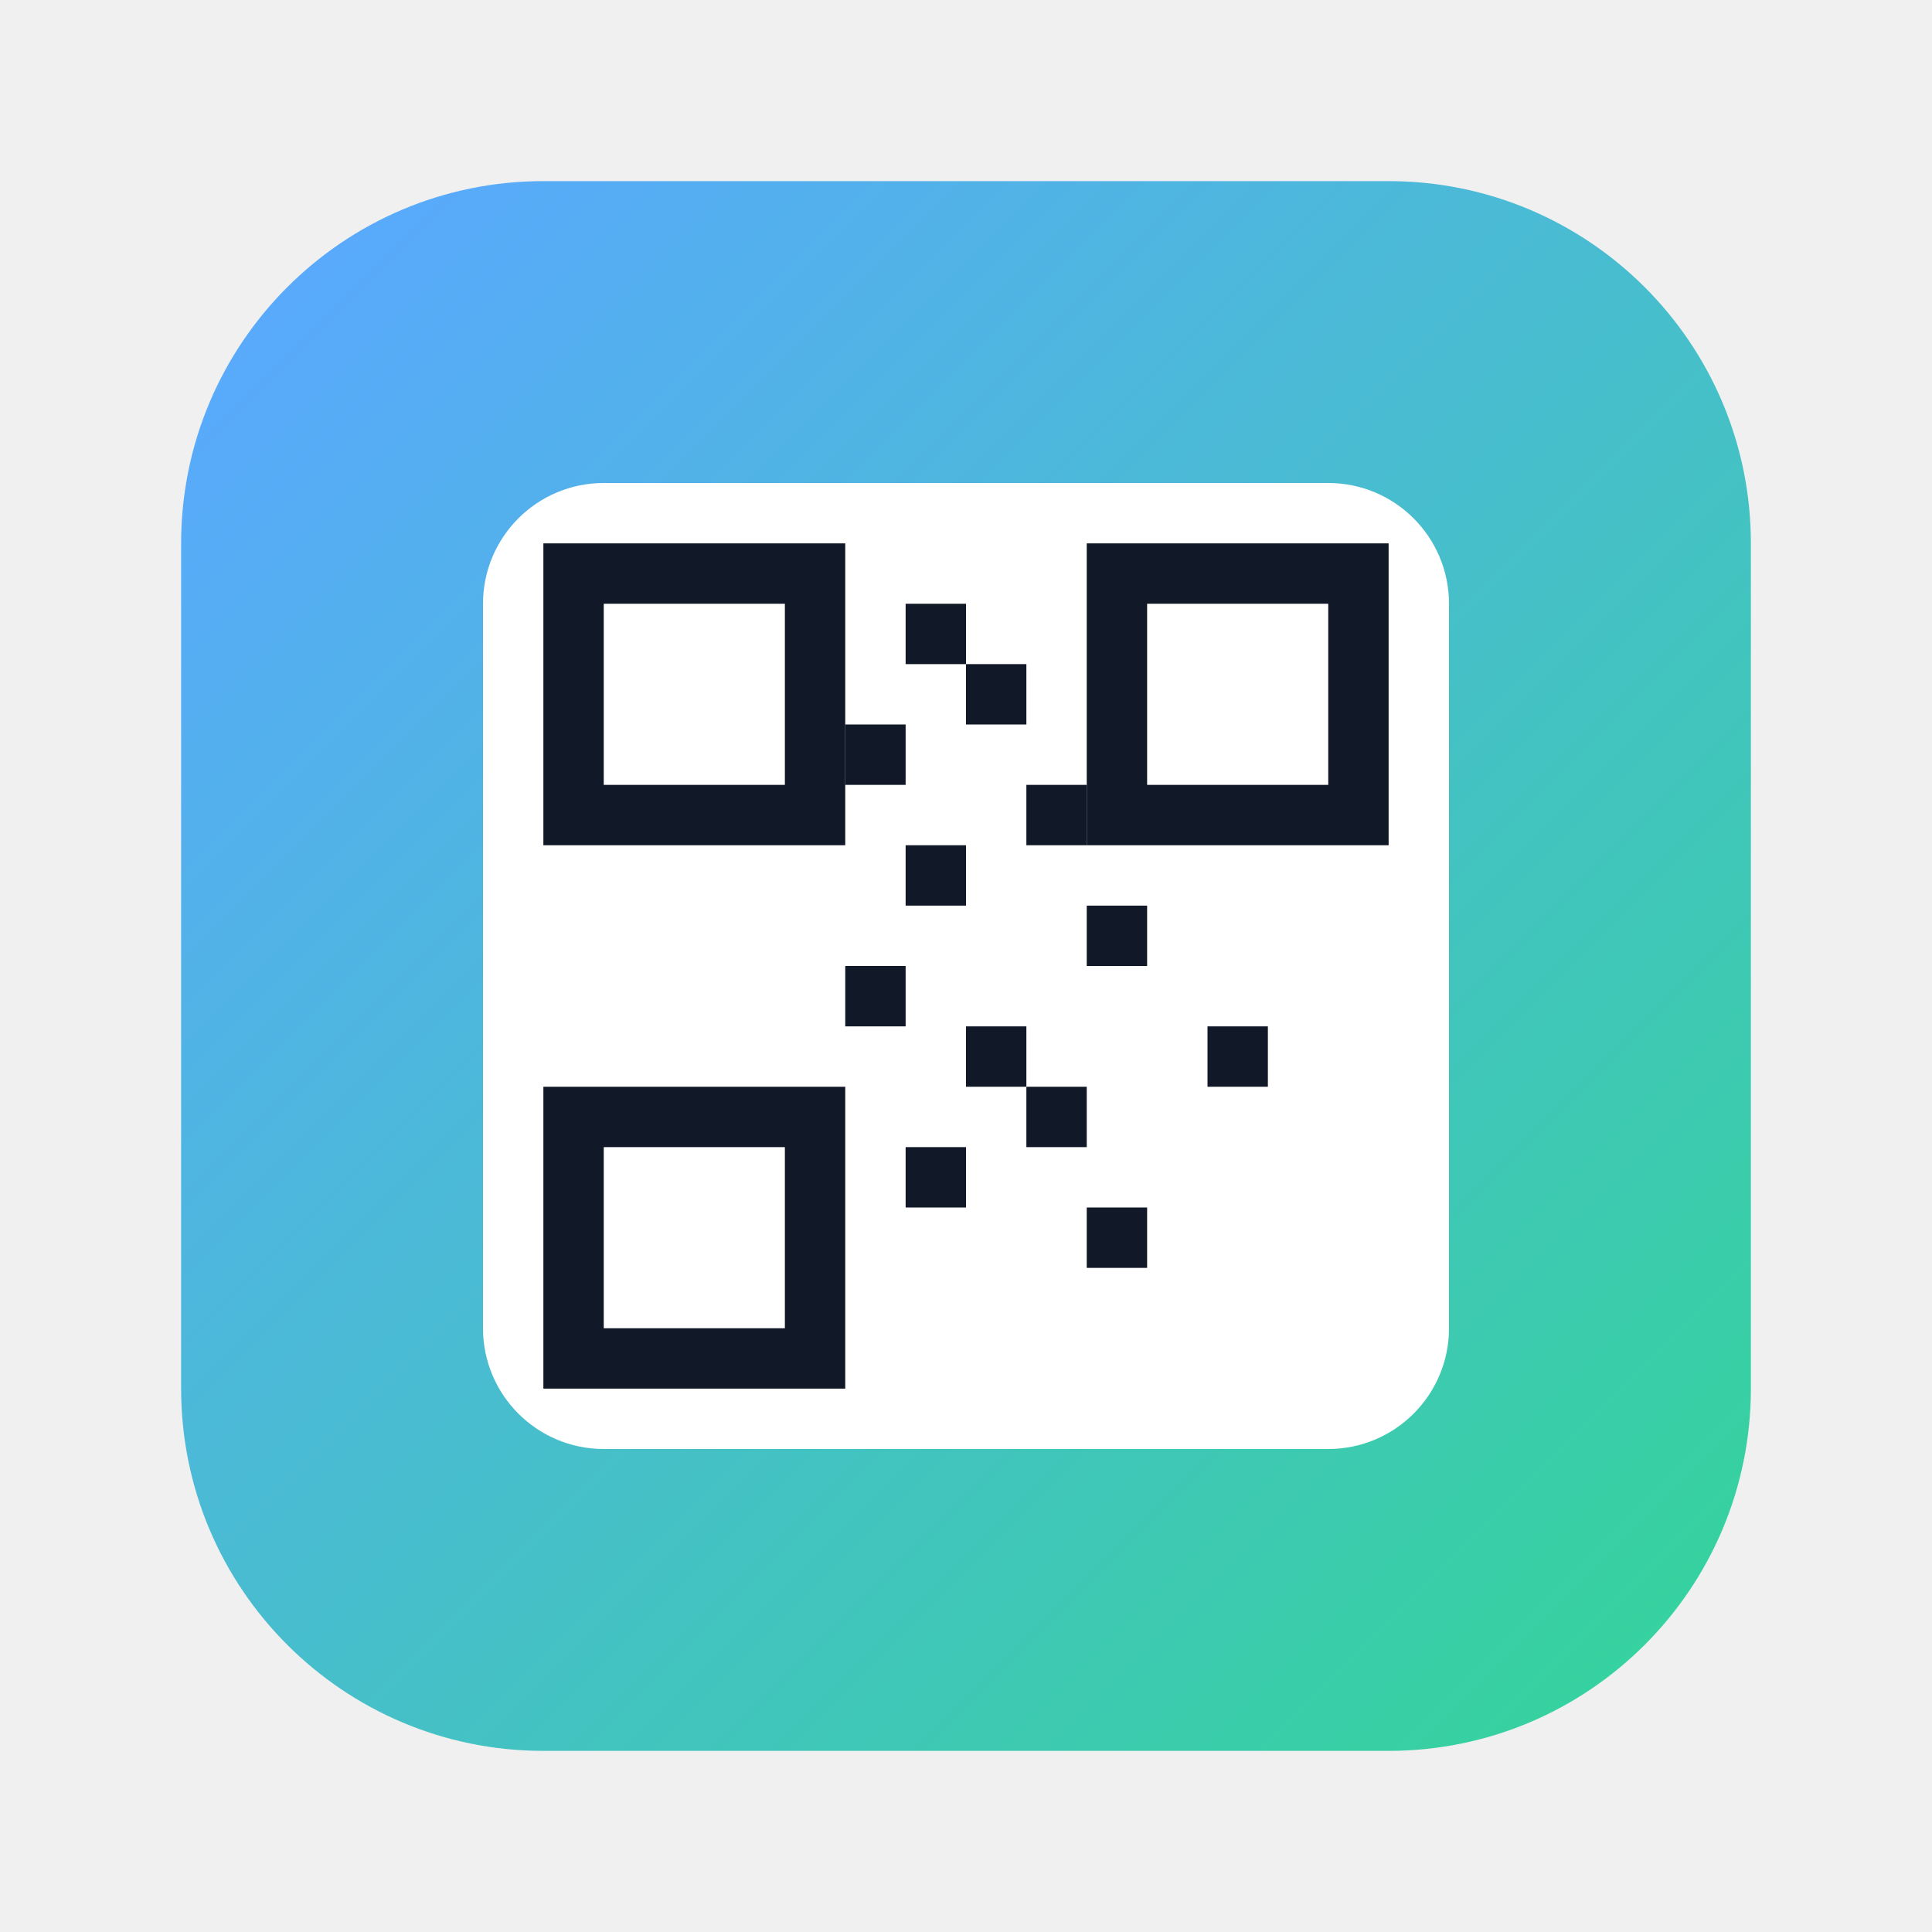
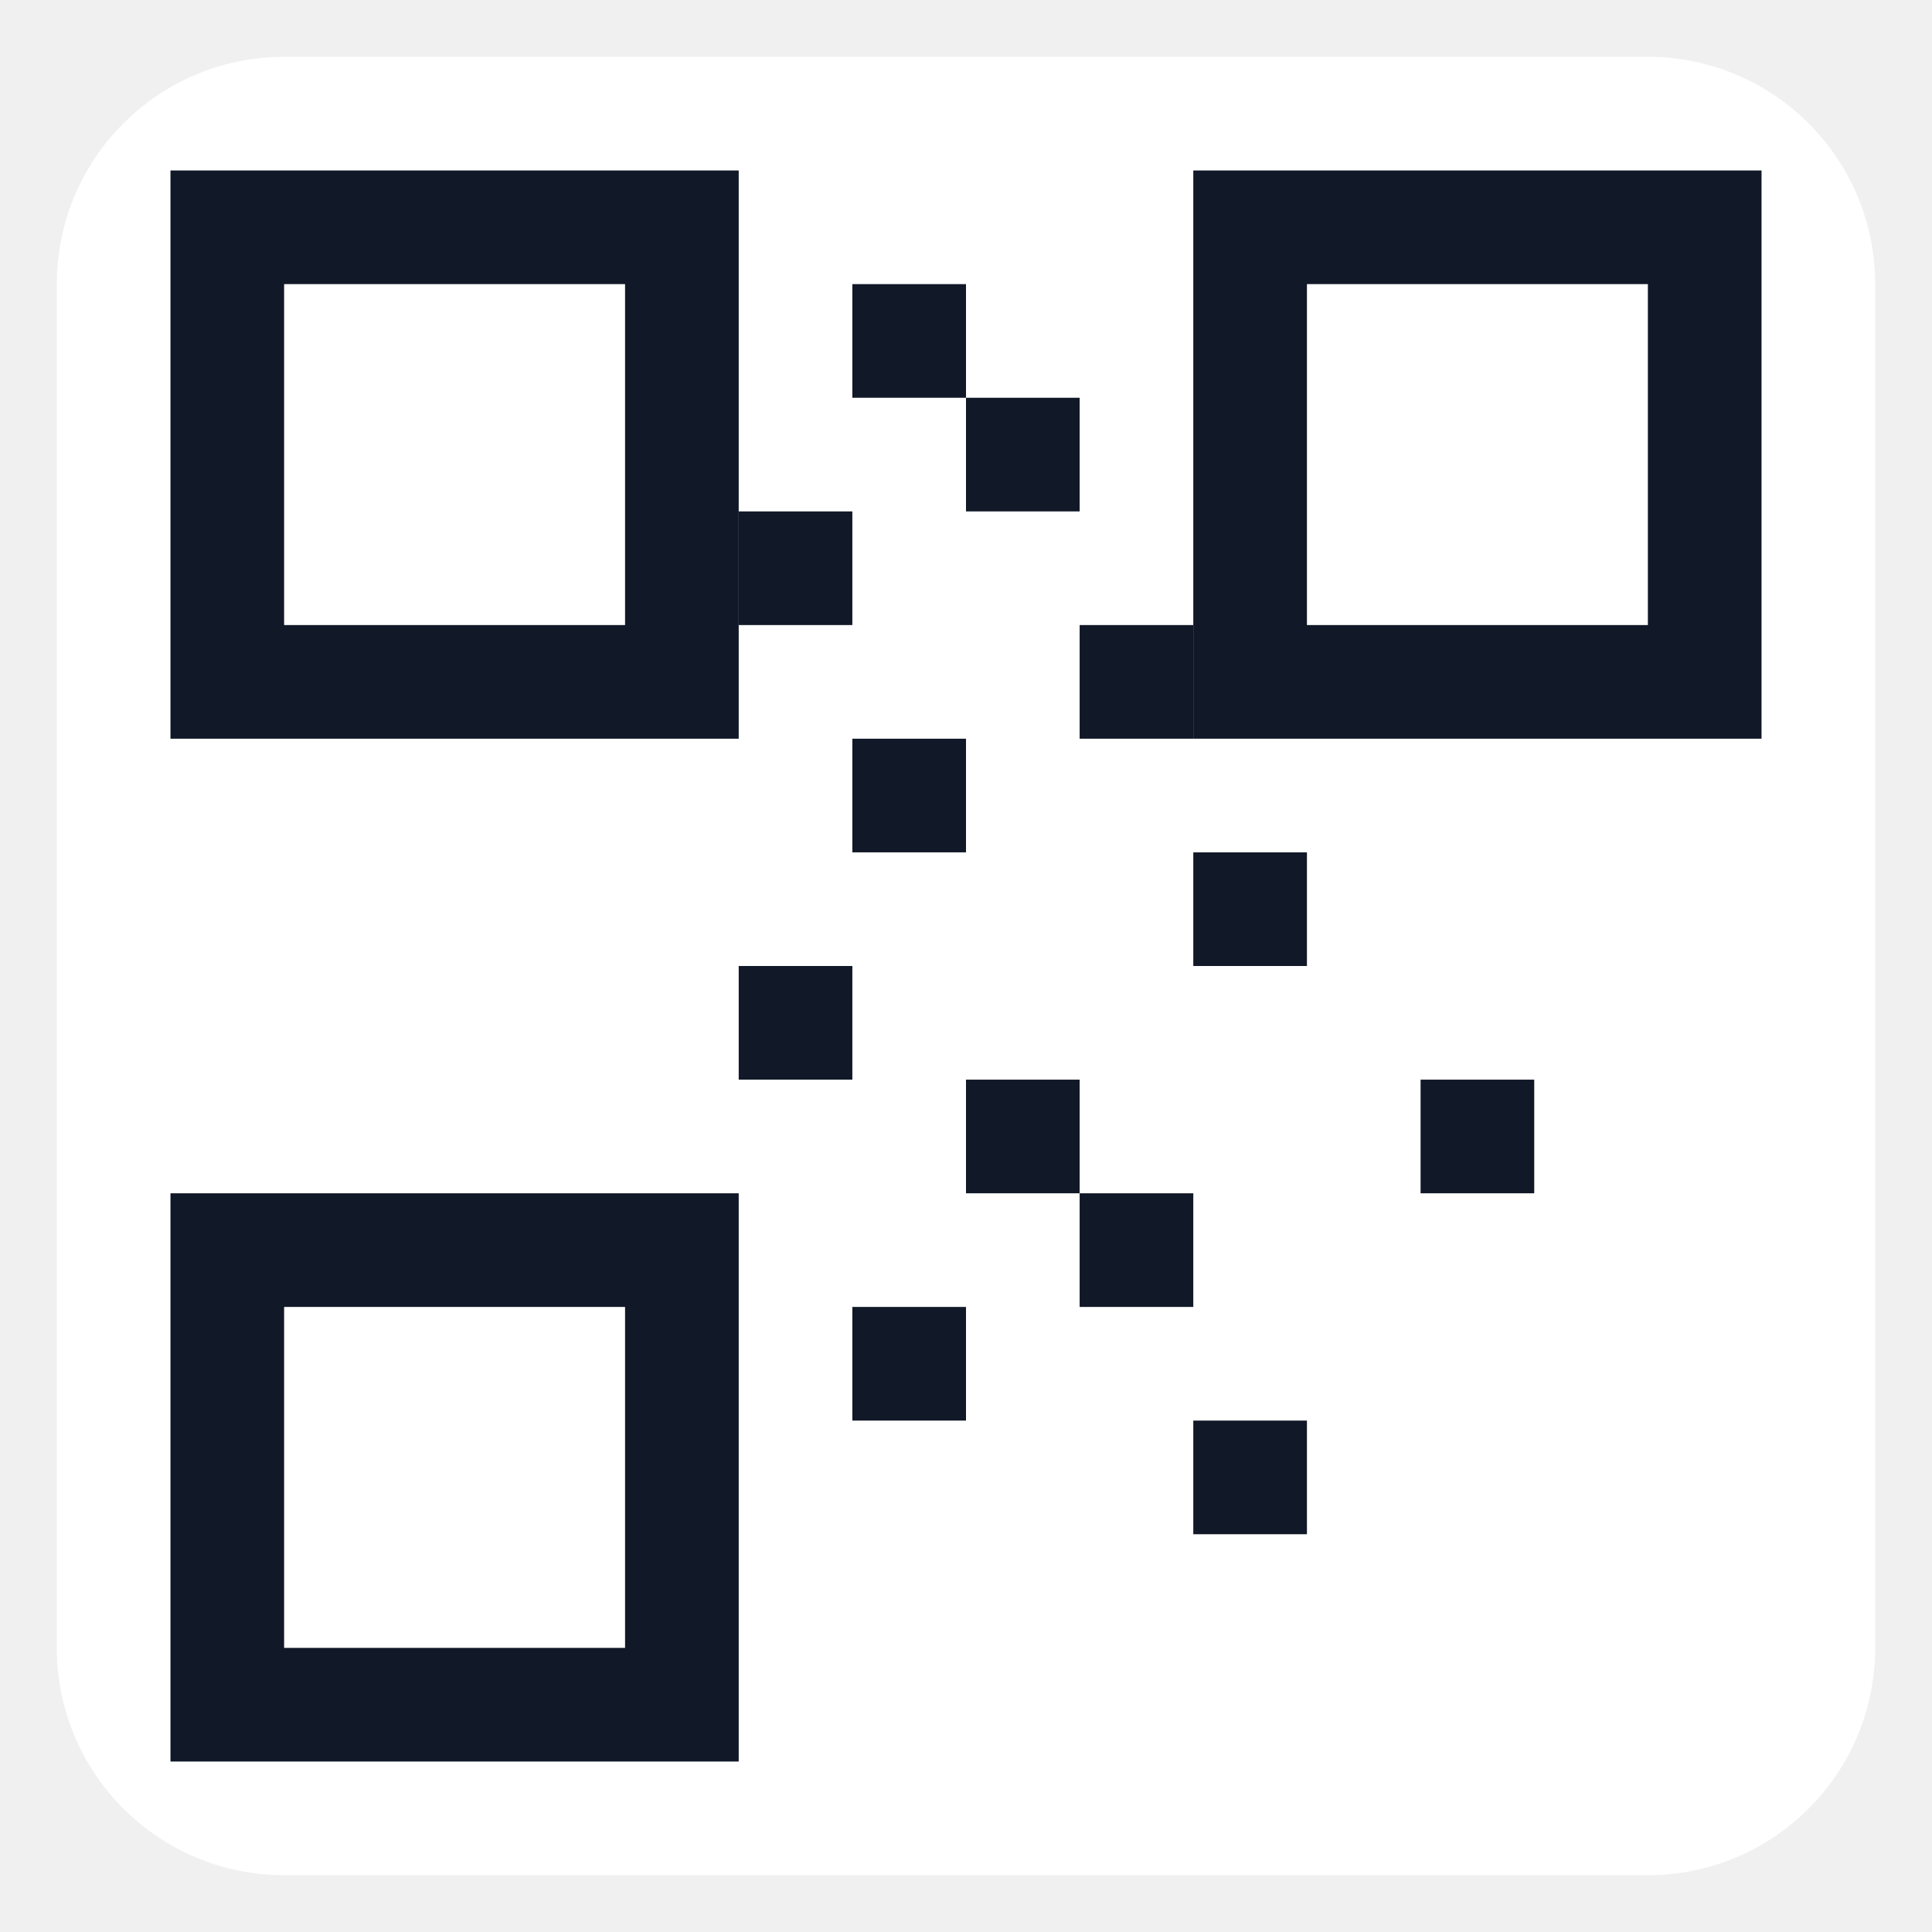
- <svg xmlns="http://www.w3.org/2000/svg" viewBox="0 0 64 64" aria-hidden="true">
-   <defs>
-     <linearGradient id="bg" x1="8" y1="8" x2="56" y2="56" gradientUnits="userSpaceOnUse">
-       <stop offset="0" stop-color="#5aa8ff" />
-       <stop offset="1" stop-color="#35d39c" />
-     </linearGradient>
-   </defs>
-   <rect x="6" y="6" width="52" height="52" rx="12" fill="url(#bg)" />
+ <svg xmlns="http://www.w3.org/2000/svg" viewBox="15 15 34 34" aria-hidden="true">
  <rect x="16" y="16" width="32" height="32" rx="4" fill="#ffffff" />
  <g fill="#111827">
    <rect x="18" y="18" width="10" height="10" />
    <rect x="20" y="20" width="6" height="6" fill="#ffffff" />
    <rect x="36" y="18" width="10" height="10" />
    <rect x="38" y="20" width="6" height="6" fill="#ffffff" />
    <rect x="18" y="36" width="10" height="10" />
    <rect x="20" y="38" width="6" height="6" fill="#ffffff" />
    <rect x="30" y="20" width="2" height="2" />
    <rect x="32" y="22" width="2" height="2" />
    <rect x="28" y="24" width="2" height="2" />
    <rect x="34" y="26" width="2" height="2" />
    <rect x="30" y="28" width="2" height="2" />
    <rect x="36" y="30" width="2" height="2" />
    <rect x="28" y="32" width="2" height="2" />
    <rect x="32" y="34" width="2" height="2" />
    <rect x="34" y="36" width="2" height="2" />
    <rect x="30" y="38" width="2" height="2" />
    <rect x="36" y="40" width="2" height="2" />
    <rect x="40" y="34" width="2" height="2" />
  </g>
</svg>
